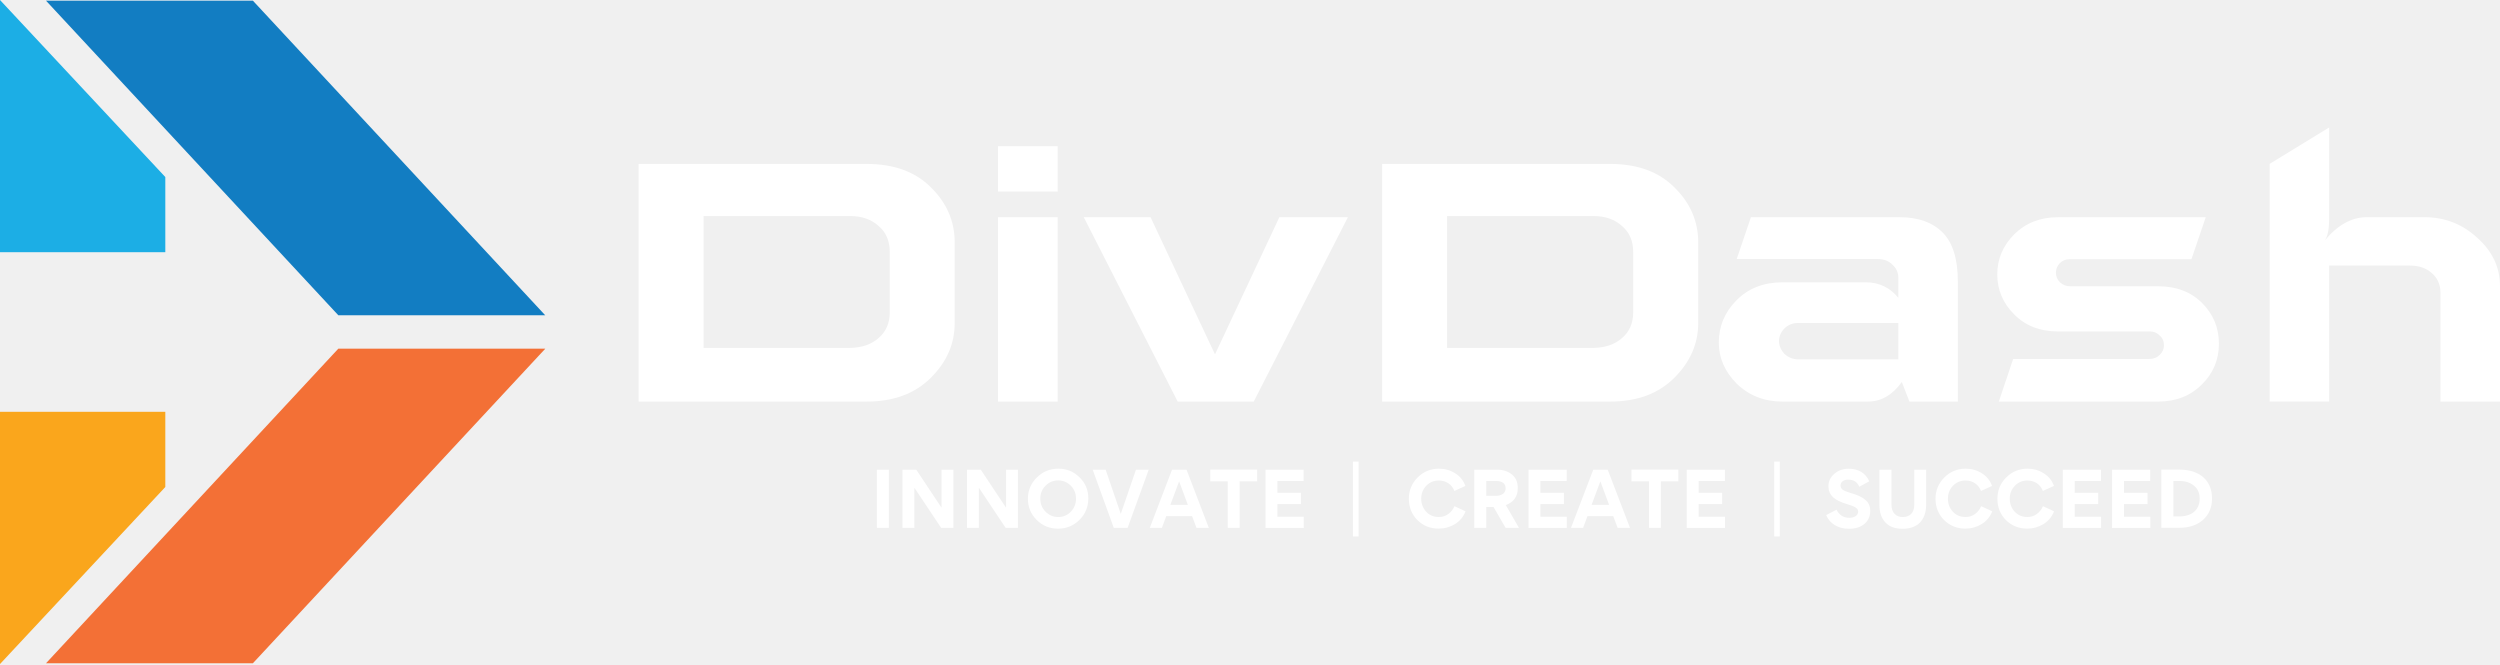
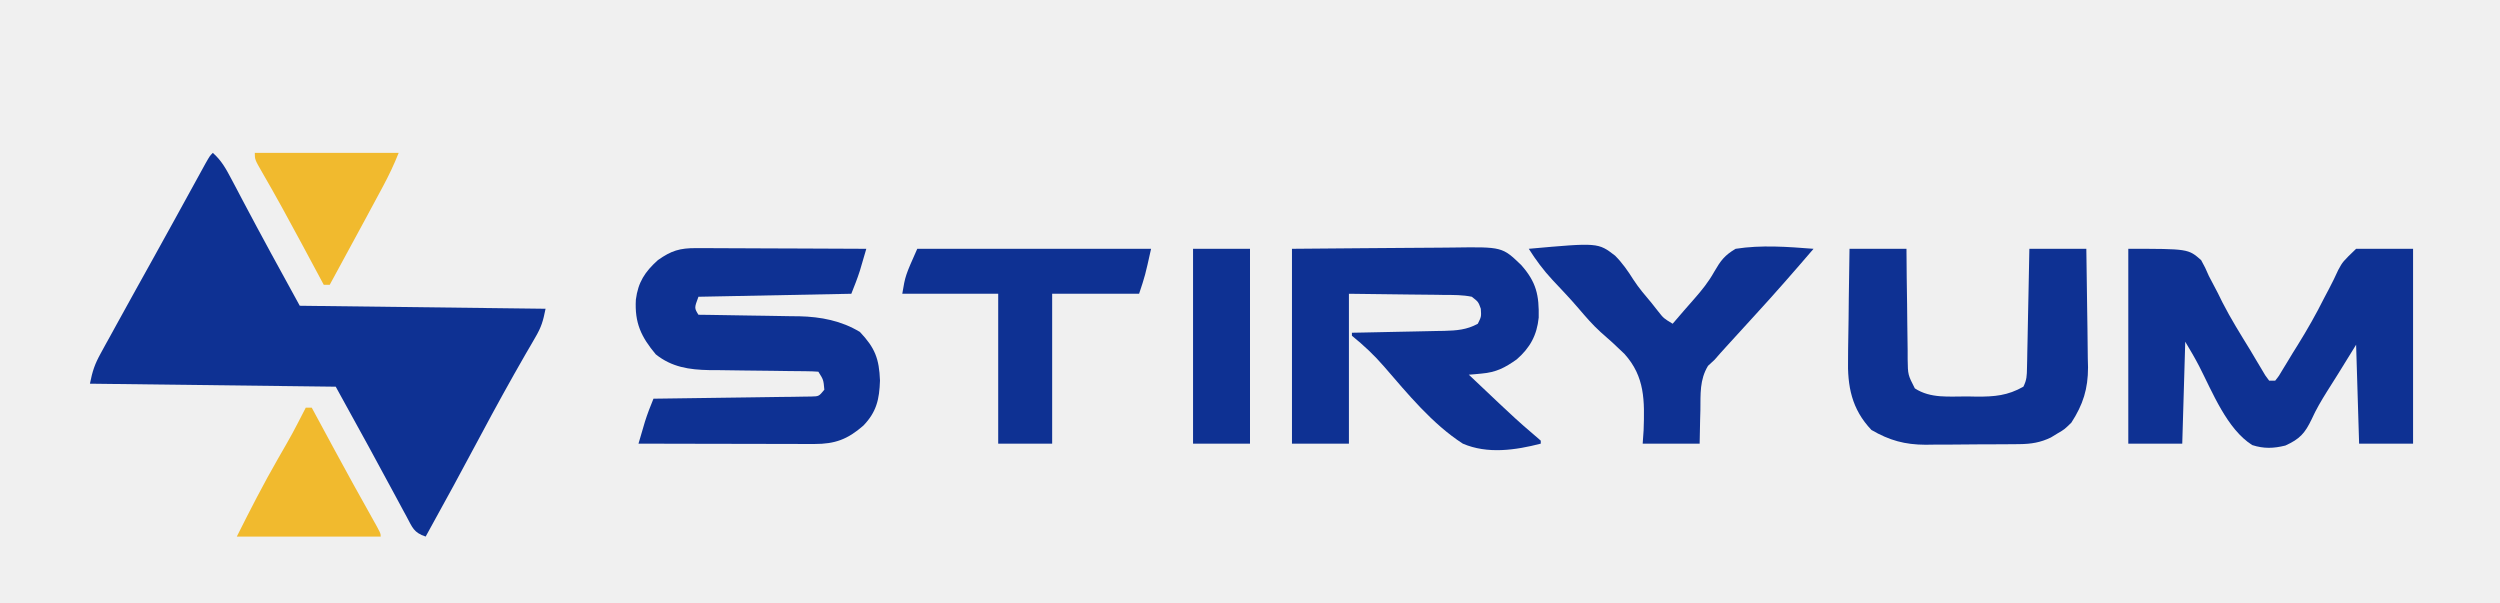
- <svg xmlns="http://www.w3.org/2000/svg" id="Layer_2" data-name="Layer 2" viewBox="0 0 485.89 129.06">
-   <defs>
-     <style>
-       .cls-1 {
-         fill: #faa61c;
-       }
- 
-       .cls-1, .cls-2, .cls-3, .cls-4, .cls-5 {
-         fill-rule: evenodd;
-         stroke-width: 0px;
-       }
- 
-       .cls-2 {
-         fill: #127dc2;
-       }
- 
-       .cls-3 {
-         fill: #fff;
-       }
- 
-       .cls-4 {
-         fill: #1caee5;
-       }
- 
-       .cls-5 {
-         fill: #f37036;
-       }
-     </style>
-   </defs>
-   <g id="Layer_1-2" data-name="Layer 1">
-     <path class="cls-4" d="M0,0v49.01h32.13v-14.6L0,0Z" />
-     <path class="cls-1" d="M0,129.06v-49.02h32.13v14.61L0,129.06Z" />
-     <path class="cls-5" d="M105.98,67.77l-56.83,61.14H8.94l56.81-61.14s40.23,0,40.23,0Z" />
-     <path class="cls-2" d="M105.98,61.29L49.15.13H8.94l56.82,61.15h40.22Z" />
-     <path class="cls-3" d="M124.12,31.86v46.19h44.31c5.24,0,9.41-1.55,12.51-4.65s4.61-6.61,4.61-10.62v-15.66c0-4.12-1.54-7.68-4.61-10.69-3.04-3.06-7.22-4.57-12.51-4.57,0,0-44.31,0-44.31,0ZM136.75,67.61v-25.62h28.48c2.27,0,4.12.64,5.55,1.95,1.43,1.21,2.15,2.89,2.15,5.05v11.71c0,2.09-.72,3.78-2.2,5.02-1.37,1.22-3.21,1.85-5.52,1.9h-28.46Z" />
-     <path class="cls-3" d="M205.57,28.42h-11.6v8.81h11.6s0-8.81,0-8.81ZM205.57,42.22h-11.6v35.83h11.6v-35.83Z" />
-     <path class="cls-3" d="M248.65,42.22l-12.51,26.65-12.52-26.65h-12.98l18.25,35.83h14.78l18.3-35.83h-13.32Z" />
-     <path class="cls-3" d="M268.62,31.86v46.19h44.32c5.24,0,9.41-1.55,12.5-4.65,3.07-3.07,4.62-6.61,4.62-10.62v-15.66c0-4.12-1.55-7.68-4.62-10.69-3.05-3.06-7.22-4.57-12.5-4.57,0,0-44.32,0-44.32,0ZM281.25,67.61v-25.62h28.46c2.27,0,4.12.64,5.55,1.95,1.44,1.21,2.16,2.89,2.16,5.05v11.71c0,2.09-.72,3.78-2.19,5.02-1.37,1.22-3.22,1.85-5.53,1.9h-28.45,0Z" />
-     <path class="cls-3" d="M368.95,62.78v7.06h-19.43c-1.03,0-1.92-.35-2.71-1.06-.68-.76-1.03-1.58-1.06-2.46.03-.97.38-1.8,1.06-2.48.71-.7,1.58-1.06,2.6-1.06h19.54,0ZM346.41,78.05h16.64c2.56,0,4.76-1.28,6.58-3.81l1.48,3.81h9.41v-23.31c0-4.43-1-7.61-2.97-9.56-1.97-1.97-4.74-2.96-8.27-2.96h-28.98l-2.76,8.12h27.36c1.24,0,2.21.38,2.95,1.14.73.68,1.1,1.51,1.1,2.48v3.92c-1.63-2-3.74-3.01-6.33-3.01h-16.21c-3.61,0-6.57,1.15-8.87,3.45-2.31,2.31-3.48,5.07-3.48,8.26,0,3,1.17,5.66,3.48,7.99,2.39,2.31,5.36,3.48,8.87,3.48Z" />
-     <path class="cls-3" d="M431.26,66.81c0-3.1-1.09-5.73-3.26-7.91-2.18-2.17-5.01-3.26-8.52-3.26h-17.12c-.81,0-1.48-.26-2.02-.8-.51-.54-.76-1.14-.76-1.84s.25-1.35.76-1.85c.51-.51,1.14-.77,1.88-.77h23.7l2.78-8.16h-28.73c-3.44,0-6.26,1.12-8.49,3.32-2.19,2.2-3.3,4.8-3.3,7.79s1.11,5.61,3.3,7.79c2.19,2.21,5.03,3.3,8.49,3.3h17.9c.75,0,1.38.27,1.9.81.53.46.81,1.09.81,1.91,0,.69-.27,1.28-.81,1.82s-1.23.81-2.05.81h-26.45l-2.79,8.28h31c3.43,0,6.28-1.12,8.52-3.38,2.17-2.16,3.26-4.78,3.26-7.86Z" />
-     <path class="cls-3" d="M474.33,78.05h11.56v-22.45c0-3.61-1.46-6.73-4.39-9.36-2.91-2.69-6.34-4.03-10.32-4.03h-11.17c-2.93,0-5.66,1.5-8.15,4.5.56-.85.82-2.22.82-4.09v-17.84l-11.56,7.07v46.19h11.56v-26.43h15.67c1.81,0,3.24.51,4.32,1.5,1.1.94,1.65,2.25,1.65,3.85v21.09h.01Z" />
-     <path class="cls-3" d="M172.76,91.29v11.3h-2.33v-11.3h2.33Z" />
-     <path class="cls-3" d="M177.71,94.79v7.8h-2.31v-11.3h2.68l4.91,7.38v-7.38h2.31v11.3h-2.39l-5.2-7.8Z" />
-     <path class="cls-3" d="M190.25,94.79v7.8h-2.31v-11.3h2.68l4.91,7.38v-7.38h2.31v11.3h-2.39l-5.2-7.8Z" />
-     <path class="cls-3" d="M199.78,96.93c0-1.61.58-2.99,1.74-4.13,1.14-1.13,2.53-1.71,4.17-1.71s2.99.56,4.12,1.68c1.15,1.1,1.71,2.47,1.71,4.1s-.58,3.05-1.72,4.17c-1.14,1.13-2.52,1.71-4.16,1.71s-3-.56-4.15-1.69c-1.13-1.12-1.71-2.5-1.71-4.13ZM203.2,94.41c-.69.69-1.01,1.53-1.01,2.51s.32,1.83,1.01,2.52c.68.7,1.51,1.05,2.46,1.05s1.79-.34,2.47-1.05c.67-.69,1-1.55,1-2.52s-.33-1.84-1-2.51c-.69-.69-1.51-1.04-2.47-1.04s-1.78.35-2.46,1.04Z" />
-     <path class="cls-3" d="M212.37,91.29h2.52l2.94,8.59,2.95-8.59h2.48l-4.1,11.3h-2.69l-4.1-11.3h0Z" />
-     <path class="cls-3" d="M225.82,102.59h-2.35l4.32-11.3h2.82l4.33,11.3h-2.4l-.85-2.28h-5.02l-.85,2.28ZM229.17,93.55l-1.71,4.58h3.41l-1.7-4.58Z" />
-     <path class="cls-3" d="M238.62,102.59v-9.04h-3.4v-2.28h9.11v2.28h-3.4v9.04h-2.31Z" />
-     <path class="cls-3" d="M245.96,91.29h7.4v2.19h-5.09v2.3h4.57v2.19h-4.57v2.46h5.12v2.18h-7.43v-11.32Z" />
-     <path class="cls-3" d="M273.82,96.93c0-1.61.57-2.99,1.7-4.13,1.13-1.13,2.52-1.71,4.17-1.71,1.14,0,2.19.3,3.12.89.96.59,1.61,1.41,2,2.46l-2.14.98c-.25-.63-.63-1.13-1.17-1.49s-1.15-.54-1.85-.54c-.98,0-1.79.34-2.45,1.02-.65.69-.98,1.53-.98,2.51s.33,1.85.97,2.54,1.47,1.02,2.46,1.02c.69,0,1.3-.18,1.83-.58.54-.38.94-.88,1.2-1.52l2.15,1c-.38,1.03-1.06,1.85-2.03,2.47-.97.59-2.03.89-3.18.89-1.67,0-3.05-.57-4.15-1.67-1.09-1.1-1.65-2.48-1.65-4.14h0Z" />
-     <path class="cls-3" d="M295.22,102.59h-2.6l-2.34-4.05h-1.42v4.05h-2.33v-11.3h4.46c1.14,0,2.09.31,2.86.93.76.62,1.14,1.48,1.14,2.64,0,1.63-.77,2.73-2.33,3.3l2.56,4.43ZM288.86,93.48v2.88h1.96c.51,0,.94-.14,1.3-.38.33-.25.51-.62.51-1.08s-.16-.83-.5-1.07c-.33-.23-.77-.35-1.32-.35h-1.95,0Z" />
-     <path class="cls-3" d="M297.08,91.29h7.42v2.19h-5.11v2.3h4.57v2.19h-4.57v2.46h5.12v2.18h-7.43v-11.32h0Z" />
-     <path class="cls-3" d="M307.69,102.59h-2.36l4.33-11.3h2.81l4.33,11.3h-2.4l-.86-2.28h-5.01l-.84,2.28ZM311.04,93.55l-1.71,4.58h3.41l-1.7-4.58Z" />
-     <path class="cls-3" d="M320.49,102.59v-9.04h-3.4v-2.28h9.11v2.28h-3.4v9.04h-2.31Z" />
-     <path class="cls-3" d="M327.83,91.29h7.42v2.19h-5.11v2.3h4.57v2.19h-4.57v2.46h5.12v2.18h-7.43v-11.32h0Z" />
-     <path class="cls-3" d="M359.55,95.77c1.38.39,2.39.85,3,1.39.63.52.94,1.24.94,2.11,0,1.04-.36,1.88-1.09,2.52-.74.65-1.75.98-3.06.98-1.05,0-1.97-.24-2.73-.71-.78-.46-1.34-1.12-1.68-1.95l2.02-1.05c.22.51.56.88.98,1.17.42.28.92.41,1.49.41.5,0,.92-.11,1.23-.33.33-.22.49-.51.49-.87,0-.33-.16-.59-.45-.77-.3-.21-.87-.45-1.69-.69-1.32-.39-2.24-.85-2.76-1.36-.58-.57-.87-1.26-.87-2.1,0-1,.4-1.8,1.16-2.45.76-.64,1.69-.97,2.79-.97.94,0,1.76.21,2.45.63.69.44,1.19,1.03,1.53,1.82l-1.94,1.05c-.38-.92-1.09-1.38-2.14-1.38-.46,0-.81.1-1.09.31s-.41.5-.41.84.15.59.41.8c.29.21.75.41,1.42.6Z" />
-     <path class="cls-3" d="M372.05,91.29h2.31v6.75c0,1.49-.4,2.66-1.17,3.48-.78.81-1.9,1.25-3.4,1.25s-2.6-.41-3.36-1.24c-.76-.81-1.16-1.96-1.16-3.41v-6.83h2.35v6.76c-.01.79.2,1.39.59,1.81.4.42.94.63,1.61.63s1.26-.21,1.65-.63c.39-.42.58-1,.58-1.74v-6.83h0Z" />
-     <path class="cls-3" d="M376.18,96.93c0-1.61.58-2.99,1.71-4.13,1.13-1.13,2.52-1.71,4.15-1.71,1.15,0,2.2.3,3.14.89s1.61,1.41,1.99,2.46l-2.14.98c-.25-.63-.63-1.13-1.17-1.49s-1.15-.54-1.85-.54c-.97,0-1.78.34-2.44,1.02-.66.69-.98,1.53-.98,2.51s.32,1.85.97,2.54c.64.69,1.47,1.02,2.45,1.02.7,0,1.3-.18,1.84-.58.54-.38.93-.88,1.19-1.52l2.16,1c-.38,1.03-1.07,1.85-2.04,2.47-.97.59-2.02.89-3.17.89-1.66,0-3.04-.57-4.15-1.67-1.09-1.1-1.66-2.48-1.66-4.14h0Z" />
-     <path class="cls-3" d="M388.21,96.93c0-1.61.56-2.99,1.71-4.13,1.12-1.13,2.52-1.71,4.14-1.71,1.16,0,2.2.3,3.14.89.95.59,1.62,1.41,2,2.46l-2.16.98c-.23-.63-.63-1.13-1.15-1.49-.54-.36-1.16-.54-1.85-.54-.97,0-1.79.34-2.44,1.02-.66.69-.99,1.53-.99,2.51s.33,1.85.96,2.54c.66.69,1.48,1.02,2.45,1.02.69,0,1.3-.18,1.84-.58.54-.38.93-.88,1.2-1.52l2.15,1c-.38,1.03-1.06,1.85-2.03,2.47-.98.59-2.03.89-3.18.89-1.66,0-3.03-.57-4.15-1.67-1.09-1.1-1.64-2.48-1.64-4.14h0Z" />
-     <path class="cls-3" d="M400.92,91.29h7.42v2.19h-5.11v2.3h4.57v2.19h-4.57v2.46h5.12v2.18h-7.43v-11.32h0Z" />
-     <path class="cls-3" d="M410.49,91.29h7.42v2.19h-5.1v2.3h4.57v2.19h-4.57v2.46h5.12v2.18h-7.44v-11.32Z" />
-     <path class="cls-3" d="M429.92,96.91c0,1.7-.58,3.07-1.73,4.11-1.16,1.05-2.72,1.56-4.69,1.56h-3.43v-11.31h3.47c1.98,0,3.54.5,4.69,1.49,1.11,1,1.69,2.37,1.69,4.15ZM427.52,96.91c0-1.09-.37-1.93-1.11-2.51-.74-.62-1.68-.92-2.82-.92h-1.18v6.89h1.15c1.2,0,2.16-.3,2.88-.9.71-.62,1.08-1.47,1.08-2.56Z" />
-     <path class="cls-3" d="M264.05,89.71v14.55h-1.1v-14.55h1.1Z" />
-     <path class="cls-3" d="M345.92,89.71v14.55h-1.09v-14.55h1.09Z" />
-   </g>
+ <svg xmlns="http://www.w3.org/2000/svg" version="1.1" width="834" height="201">
+   <path d="M0 0 C2.877 2.527 4.411 5.344 6.188 8.715 C7.114 10.46 7.114 10.46 8.059 12.24 C8.706 13.473 9.353 14.705 10 15.938 C16.211 27.697 22.589 39.343 29 51 C56.06 51.33 83.12 51.66 111 52 C110.169 56.155 109.611 58.072 107.586 61.535 C107.08 62.413 106.574 63.29 106.052 64.194 C105.222 65.614 105.222 65.614 104.375 67.062 C99.219 76.024 94.231 85.061 89.375 94.188 C83.344 105.511 77.219 116.778 71 128 C66.961 126.654 66.597 124.971 64.594 121.262 C64.269 120.667 63.944 120.072 63.609 119.459 C62.564 117.54 61.532 115.614 60.5 113.688 C59.837 112.464 59.173 111.24 58.508 110.018 C56.334 106.014 54.167 102.007 52 98 C46.555 88.1 46.555 88.1 41 78 C13.94 77.67 -13.12 77.34 -41 77 C-40.154 72.771 -39.413 70.534 -37.41 66.895 C-36.613 65.434 -36.613 65.434 -35.8 63.945 C-35.226 62.911 -34.653 61.877 -34.062 60.812 C-33.471 59.733 -32.879 58.654 -32.269 57.542 C-30.52 54.357 -28.762 51.178 -27 48 C-26.559 47.203 -26.119 46.407 -25.665 45.586 C-23.727 42.082 -21.78 38.582 -19.828 35.086 C-17.49 30.891 -15.173 26.685 -12.859 22.477 C-12.123 21.139 -11.388 19.801 -10.652 18.464 C-9.547 16.456 -8.443 14.448 -7.341 12.439 C-6.311 10.561 -5.279 8.685 -4.246 6.809 C-3.645 5.713 -3.043 4.618 -2.424 3.49 C-1 1 -1 1 0 0 Z " fill="#0E3193" transform="translate(71,51)" />
+   <path d="M0 0 C20 0 20 0 24.305 3.785 C25.671 6.302 25.671 6.302 26.875 9.062 C27.877 10.975 28.881 12.886 29.887 14.797 C30.383 15.804 30.88 16.812 31.392 17.85 C34.197 23.345 37.463 28.557 40.688 33.812 C41.589 35.333 41.589 35.333 42.509 36.885 C43.067 37.816 43.625 38.748 44.199 39.707 C44.693 40.537 45.186 41.367 45.694 42.222 C46.125 42.809 46.556 43.395 47 44 C47.66 44 48.32 44 49 44 C50.292 42.374 50.292 42.374 51.547 40.215 C52.054 39.384 52.562 38.554 53.084 37.698 C53.634 36.787 54.184 35.876 54.75 34.938 C55.329 34.01 55.909 33.083 56.505 32.128 C59.679 27.013 62.615 21.871 65.305 16.484 C65.861 15.433 66.417 14.381 66.989 13.297 C68.057 11.267 69.068 9.206 70.011 7.115 C71.539 4.293 71.539 4.293 76 0 C82.27 0 88.54 0 95 0 C95 21.45 95 42.9 95 65 C89.06 65 83.12 65 77 65 C76.67 54.11 76.34 43.22 76 32 C73.999 35.238 71.999 38.476 69.938 41.812 C68.723 43.74 67.508 45.667 66.293 47.594 C64.406 50.621 62.638 53.59 61.176 56.844 C58.911 61.558 57.212 63.451 52.398 65.633 C48.472 66.609 45.22 66.731 41.348 65.481 C32.915 60.16 28.05 47.753 23.631 39.138 C22.192 36.369 20.606 33.676 19 31 C18.67 42.22 18.34 53.44 18 65 C12.06 65 6.12 65 0 65 C0 43.55 0 22.1 0 0 Z " fill="#0E3193" transform="translate(710,83)" />
+   <path d="M0 0 C1.892 0 1.892 0 3.821 0 C5.192 0.011 6.563 0.021 7.935 0.032 C9.341 0.035 10.748 0.038 12.155 0.04 C15.851 0.048 19.546 0.068 23.242 0.09 C27.016 0.11 30.79 0.119 34.563 0.129 C41.963 0.151 49.363 0.185 56.763 0.227 C56.307 1.79 55.848 3.353 55.388 4.915 C55.005 6.22 55.005 6.22 54.614 7.551 C53.787 10.152 52.776 12.693 51.763 15.227 C26.518 15.722 26.518 15.722 0.763 16.227 C-0.635 19.974 -0.635 19.974 0.763 22.227 C1.952 22.242 3.142 22.256 4.368 22.271 C8.822 22.33 13.276 22.407 17.73 22.49 C19.651 22.523 21.571 22.551 23.491 22.573 C26.267 22.607 29.042 22.66 31.817 22.715 C33.085 22.725 33.085 22.725 34.379 22.735 C41.57 22.908 48.432 24.2 54.638 27.977 C59.659 33.293 61.044 36.87 61.325 44.165 C61.126 50.432 60.168 54.679 55.763 59.227 C50.53 63.784 46.343 65.354 39.455 65.341 C38.154 65.341 36.853 65.34 35.513 65.34 C34.092 65.335 32.671 65.33 31.251 65.325 C29.798 65.323 28.345 65.321 26.892 65.32 C23.07 65.317 19.247 65.307 15.425 65.296 C11.524 65.285 7.623 65.281 3.722 65.276 C-3.931 65.265 -11.584 65.248 -19.237 65.227 C-18.782 63.664 -18.323 62.101 -17.862 60.54 C-17.607 59.669 -17.352 58.799 -17.089 57.903 C-16.256 55.285 -15.289 52.764 -14.237 50.227 C-13.21 50.215 -13.21 50.215 -12.163 50.203 C-5.058 50.117 2.047 50.017 9.151 49.91 C11.805 49.871 14.459 49.836 17.113 49.805 C20.921 49.76 24.729 49.702 28.536 49.641 C29.729 49.63 30.922 49.618 32.15 49.606 C33.251 49.586 34.352 49.566 35.487 49.546 C36.459 49.533 37.432 49.519 38.434 49.506 C40.954 49.447 40.954 49.447 42.763 47.227 C42.473 43.92 42.473 43.92 40.763 41.227 C39.424 41.121 38.08 41.081 36.737 41.069 C35.455 41.054 35.455 41.054 34.146 41.038 C33.214 41.031 32.282 41.024 31.321 41.016 C29.356 40.988 27.39 40.959 25.425 40.93 C22.32 40.889 19.215 40.852 16.11 40.826 C13.118 40.798 10.126 40.752 7.134 40.704 C6.216 40.7 5.298 40.697 4.352 40.694 C-2.283 40.568 -8.133 39.715 -13.479 35.43 C-18.368 29.583 -20.553 24.925 -20.112 17.165 C-19.352 11.34 -17.096 7.9 -12.737 3.977 C-8.28 0.857 -5.509 -0.022 0 0 Z " fill="#0E3193" transform="translate(232.2373,82.77295)" />
+   <path d="M0 0 C16.4 -0.16 16.4 -0.16 23.426 -0.195 C28.208 -0.219 32.989 -0.247 37.771 -0.302 C41.629 -0.345 45.487 -0.369 49.345 -0.38 C50.812 -0.387 52.279 -0.401 53.746 -0.423 C70.158 -0.656 70.158 -0.656 76.506 5.448 C81.549 11.164 82.458 15.488 82.312 22.957 C81.708 28.842 79.43 32.996 75 36.875 C71.009 39.702 68.14 41.194 63.25 41.625 C62.451 41.7 61.652 41.775 60.828 41.852 C60.225 41.901 59.622 41.95 59 42 C61.685 44.544 64.373 47.085 67.062 49.625 C67.815 50.338 68.567 51.051 69.342 51.785 C72.849 55.095 76.371 58.352 80.059 61.461 C81.029 62.299 82 63.137 83 64 C83 64.33 83 64.66 83 65 C74.587 67.184 65.206 68.542 57 65 C46.833 58.448 38.596 48.368 30.742 39.292 C27.403 35.438 23.958 32.213 20 29 C20 28.67 20 28.34 20 28 C21.095 27.98 22.189 27.96 23.317 27.94 C27.389 27.864 31.461 27.775 35.533 27.683 C37.294 27.644 39.054 27.61 40.815 27.578 C43.349 27.532 45.884 27.474 48.418 27.414 C49.593 27.397 49.593 27.397 50.792 27.379 C54.911 27.269 58.358 27.018 62 25 C63.17 22.651 63.17 22.651 63 20 C62.18 17.705 62.18 17.705 60 16 C56.926 15.362 53.87 15.395 50.738 15.391 C49.935 15.375 49.132 15.359 48.305 15.343 C45.308 15.291 42.31 15.272 39.312 15.25 C29.258 15.126 29.258 15.126 19 15 C19 31.5 19 48 19 65 C12.73 65 6.46 65 0 65 C0 43.55 0 22.1 0 0 Z " fill="#0E3193" transform="translate(431,83)" />
+   <path d="M0 0 C6.27 0 12.54 0 19 0 C19.026 3.13 19.052 6.26 19.078 9.484 C19.117 12.516 19.162 15.548 19.208 18.579 C19.236 20.686 19.257 22.793 19.271 24.899 C19.292 27.928 19.339 30.956 19.391 33.984 C19.392 34.926 19.393 35.868 19.394 36.838 C19.474 42.033 19.474 42.033 21.788 46.563 C27.087 50.005 33.196 49.219 39.312 49.25 C40.843 49.281 40.843 49.281 42.404 49.312 C48.379 49.343 52.763 48.976 58 46 C59.153 43.694 59.154 42.301 59.205 39.734 C59.225 38.853 59.245 37.972 59.266 37.065 C59.291 35.637 59.291 35.637 59.316 34.18 C59.337 33.206 59.358 32.232 59.379 31.229 C59.445 28.111 59.504 24.993 59.562 21.875 C59.606 19.764 59.649 17.654 59.693 15.543 C59.801 10.362 59.902 5.181 60 0 C66.27 0 72.54 0 79 0 C79.124 6.653 79.215 13.305 79.275 19.958 C79.3 22.218 79.334 24.478 79.377 26.738 C79.438 30 79.466 33.261 79.488 36.523 C79.514 37.522 79.54 38.52 79.566 39.549 C79.569 46.709 77.914 51.978 74 58 C71.684 60.254 71.684 60.254 69.438 61.562 C68.322 62.245 68.322 62.245 67.184 62.941 C63.706 64.628 60.57 65.125 56.726 65.161 C55.473 65.176 55.473 65.176 54.196 65.19 C53.301 65.194 52.406 65.199 51.484 65.203 C50.09 65.212 50.09 65.212 48.667 65.22 C46.7 65.23 44.733 65.236 42.766 65.24 C39.775 65.25 36.784 65.281 33.793 65.312 C31.878 65.319 29.962 65.324 28.047 65.328 C27.16 65.34 26.273 65.353 25.36 65.366 C18.479 65.341 13.325 63.933 7.312 60.438 C0.679 53.445 -0.73 45.859 -0.488 36.523 C-0.481 35.472 -0.474 34.421 -0.467 33.338 C-0.439 30.016 -0.376 26.696 -0.312 23.375 C-0.287 21.108 -0.265 18.841 -0.244 16.574 C-0.189 11.049 -0.103 5.525 0 0 Z " fill="#0E3193" transform="translate(617,83)" />
+   <path d="M0 0 C23.11 -2.075 23.11 -2.075 28.793 2.285 C31.201 4.704 33.103 7.422 34.91 10.31 C36.714 13.107 38.864 15.573 41 18.125 C41.701 19.014 42.403 19.904 43.125 20.82 C44.993 23.19 44.993 23.19 48 25 C49.27 23.528 50.54 22.055 51.805 20.579 C52.905 19.305 54.014 18.039 55.132 16.781 C57.75 13.803 59.944 11.101 61.887 7.621 C64.022 3.941 65.299 2.189 69 0 C77.577 -1.347 86.382 -0.67 95 0 C88.51 7.578 81.957 15.074 75.204 22.421 C72.145 25.749 69.095 29.085 66.062 32.438 C65.373 33.199 64.683 33.961 63.973 34.746 C63.322 35.49 62.671 36.234 62 37 C61.272 37.675 60.543 38.351 59.793 39.047 C56.964 43.706 57.322 48.462 57.25 53.812 C57.206 55.424 57.206 55.424 57.16 57.068 C57.09 59.712 57.043 62.356 57 65 C50.73 65 44.46 65 38 65 C38.102 63.525 38.204 62.051 38.309 60.531 C38.645 50.691 38.775 42.655 31.906 35.051 C29.329 32.528 26.679 30.118 23.946 27.766 C21.273 25.341 18.976 22.66 16.639 19.917 C15.147 18.172 13.619 16.481 12.051 14.805 C11.595 14.316 11.139 13.828 10.67 13.324 C9.756 12.348 8.839 11.374 7.92 10.402 C4.865 7.117 2.391 3.774 0 0 Z " fill="#0E3193" transform="translate(510,83)" />
+   <path d="M0 0 C25.74 0 51.48 0 78 0 C76 9 76 9 74 15 C64.43 15 54.86 15 45 15 C45 31.5 45 48 45 65 C39.06 65 33.12 65 27 65 C27 48.5 27 32 27 15 C16.44 15 5.88 15 -5 15 C-4 9 -4 9 0 0 Z " fill="#0E3193" transform="translate(306,83)" />
+   <path d="M0 0 C6.27 0 12.54 0 19 0 C19 21.45 19 42.9 19 65 C12.73 65 6.46 65 0 65 C0 43.55 0 22.1 0 0 Z " fill="#0E3193" transform="translate(398,83)" />
+   <path d="M0 0 C15.84 0 31.68 0 48 0 C46.418 3.954 44.744 7.494 42.734 11.227 C42.261 12.109 42.261 12.109 41.777 13.009 C40.771 14.883 39.76 16.754 38.75 18.625 C38.087 19.858 37.424 21.091 36.762 22.324 C32.869 29.565 28.946 36.788 25 44 C24.34 44 23.68 44 23 44 C22.623 43.296 22.246 42.592 21.858 41.867 C20.094 38.577 18.329 35.288 16.562 32 C16.246 31.41 15.929 30.819 15.602 30.211 C11.334 22.264 7.022 14.347 2.49 6.547 C0 2.21 0 2.21 0 0 Z " fill="#F1BA2E" transform="translate(85,51)" />
+   <path d="M0 0 C0.66 0 1.32 0 2 0 C2.341 0.633 2.683 1.266 3.035 1.917 C4.647 4.904 6.261 7.89 7.875 10.875 C8.46 11.957 9.045 13.038 9.647 14.153 C13.741 21.711 17.884 29.239 22.103 36.728 C25 41.895 25 41.895 25 43 C9.16 43 -6.68 43 -23 43 C-18.585 34.17 -14.159 25.536 -9.25 17 C-4.417 8.611 -4.417 8.611 0 0 Z " fill="#F1BA2E" transform="translate(102,136)" />
</svg>
